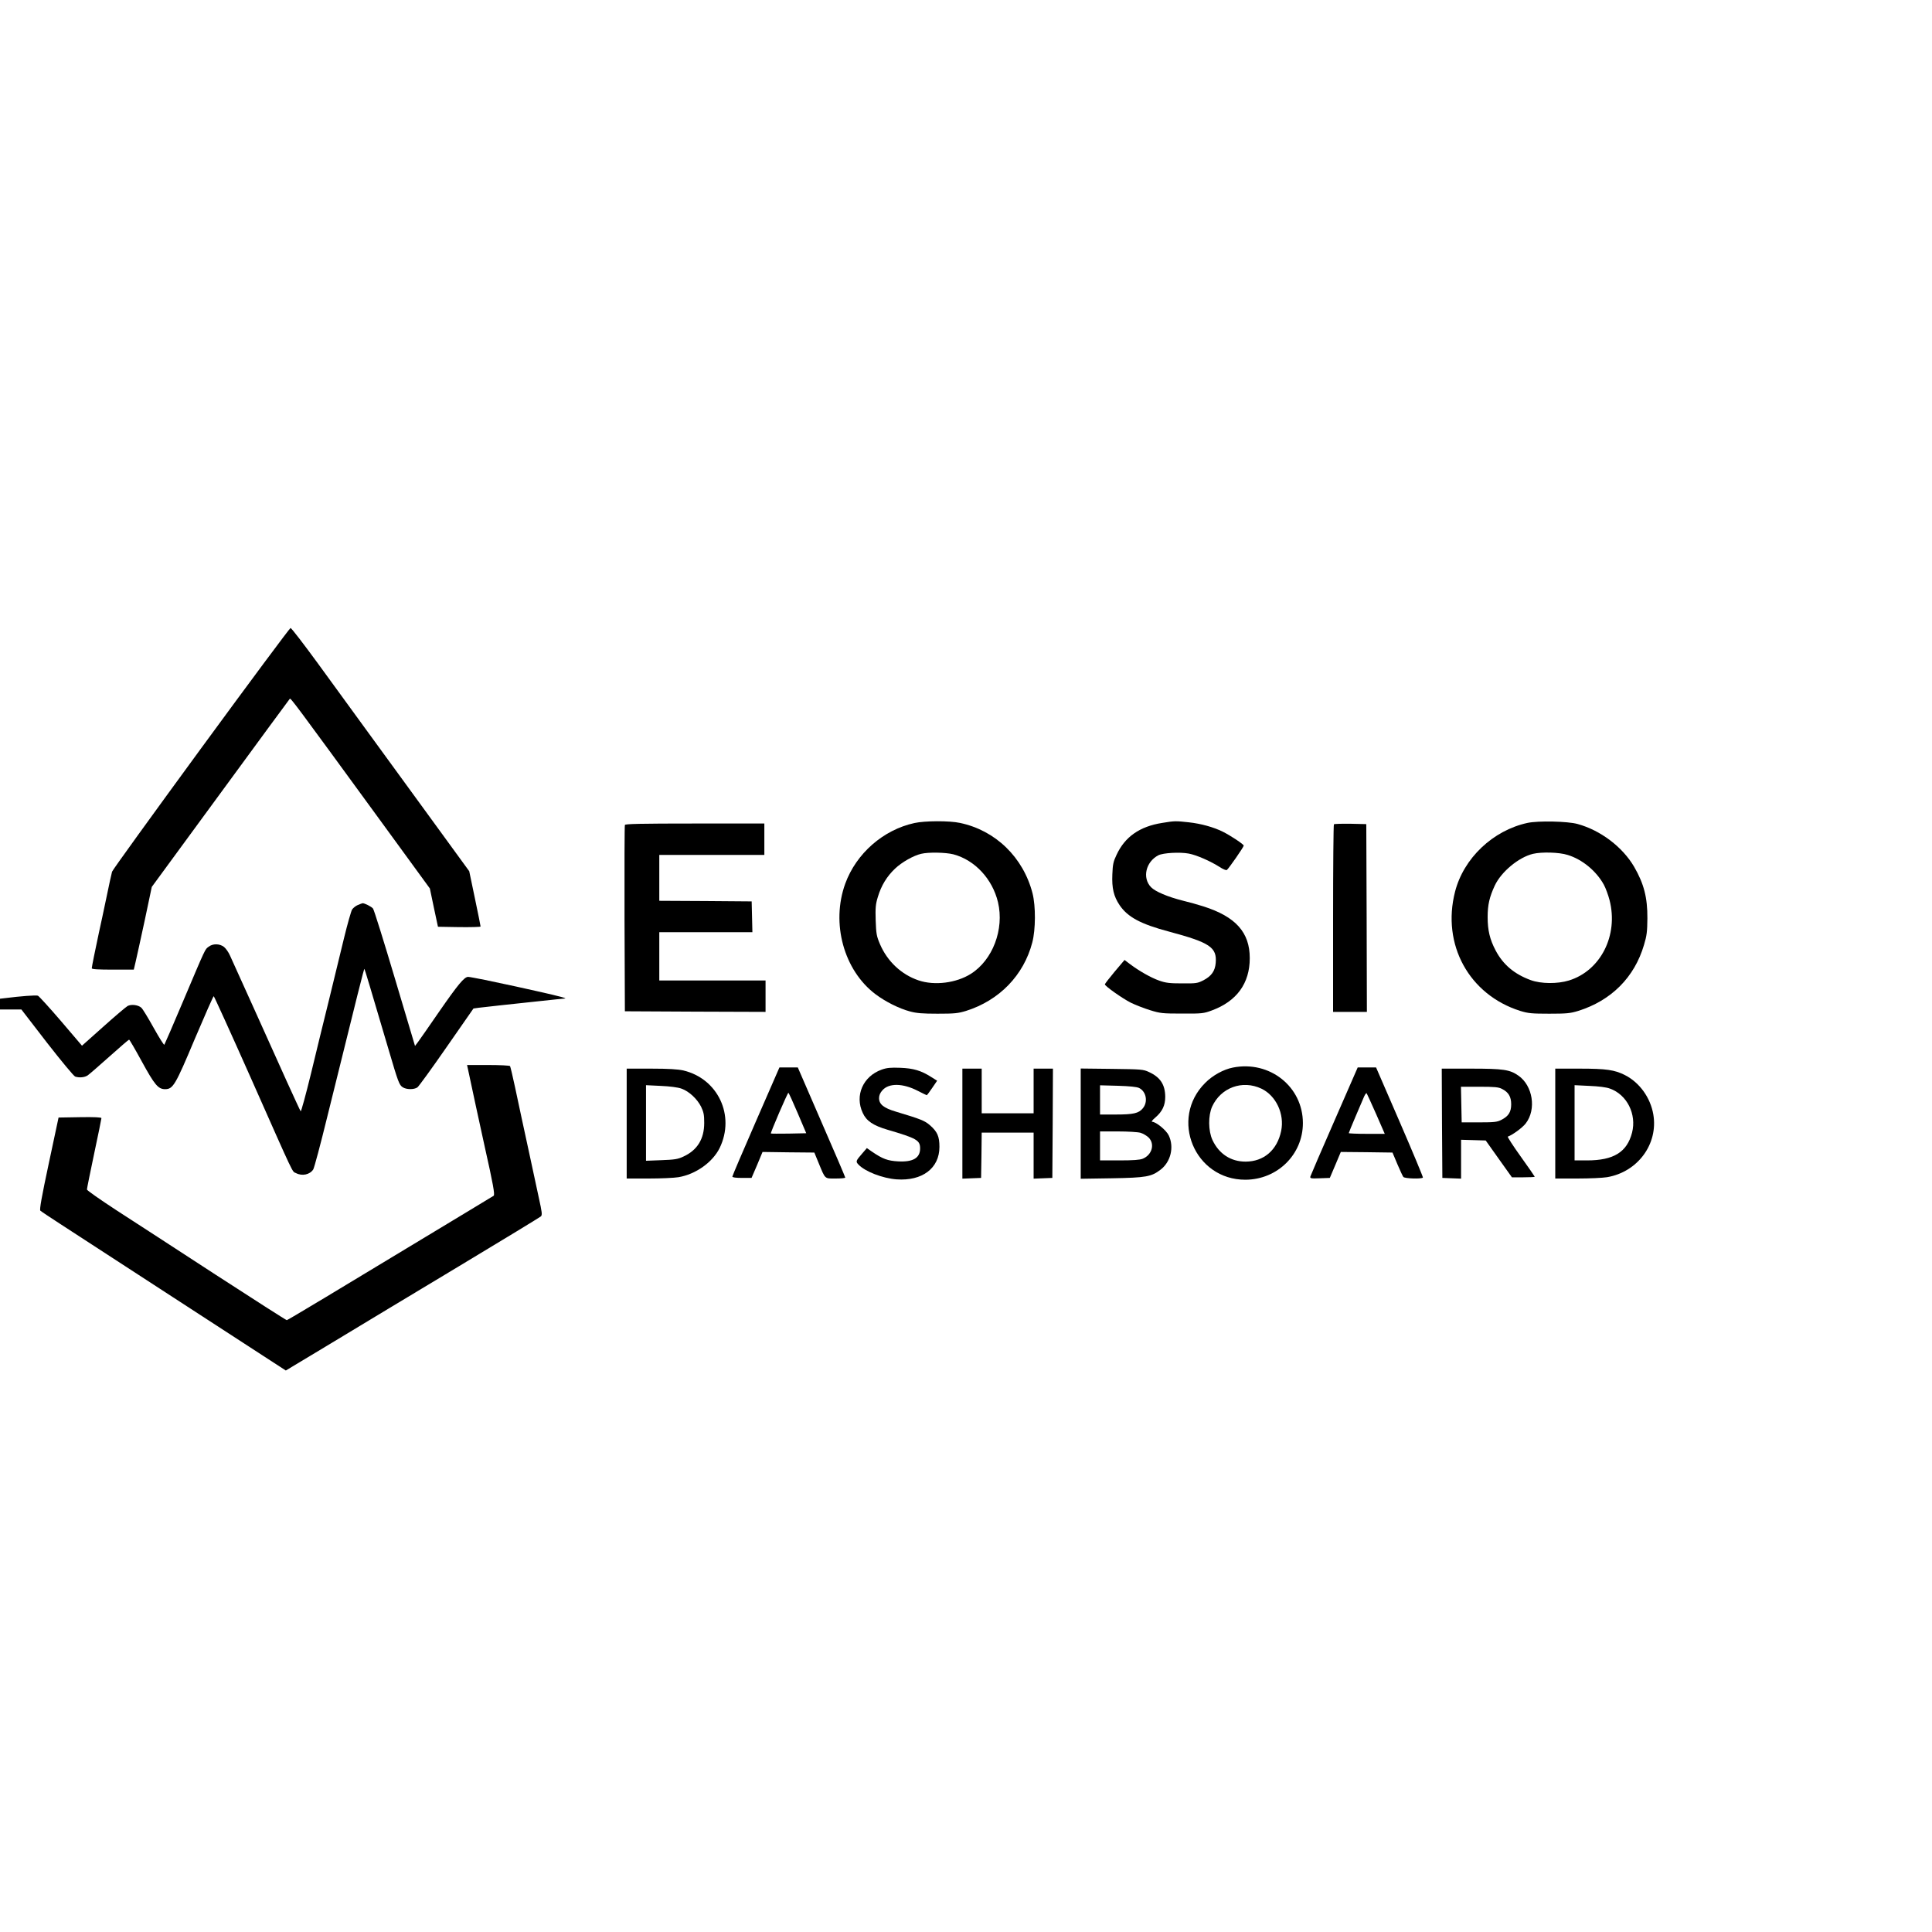
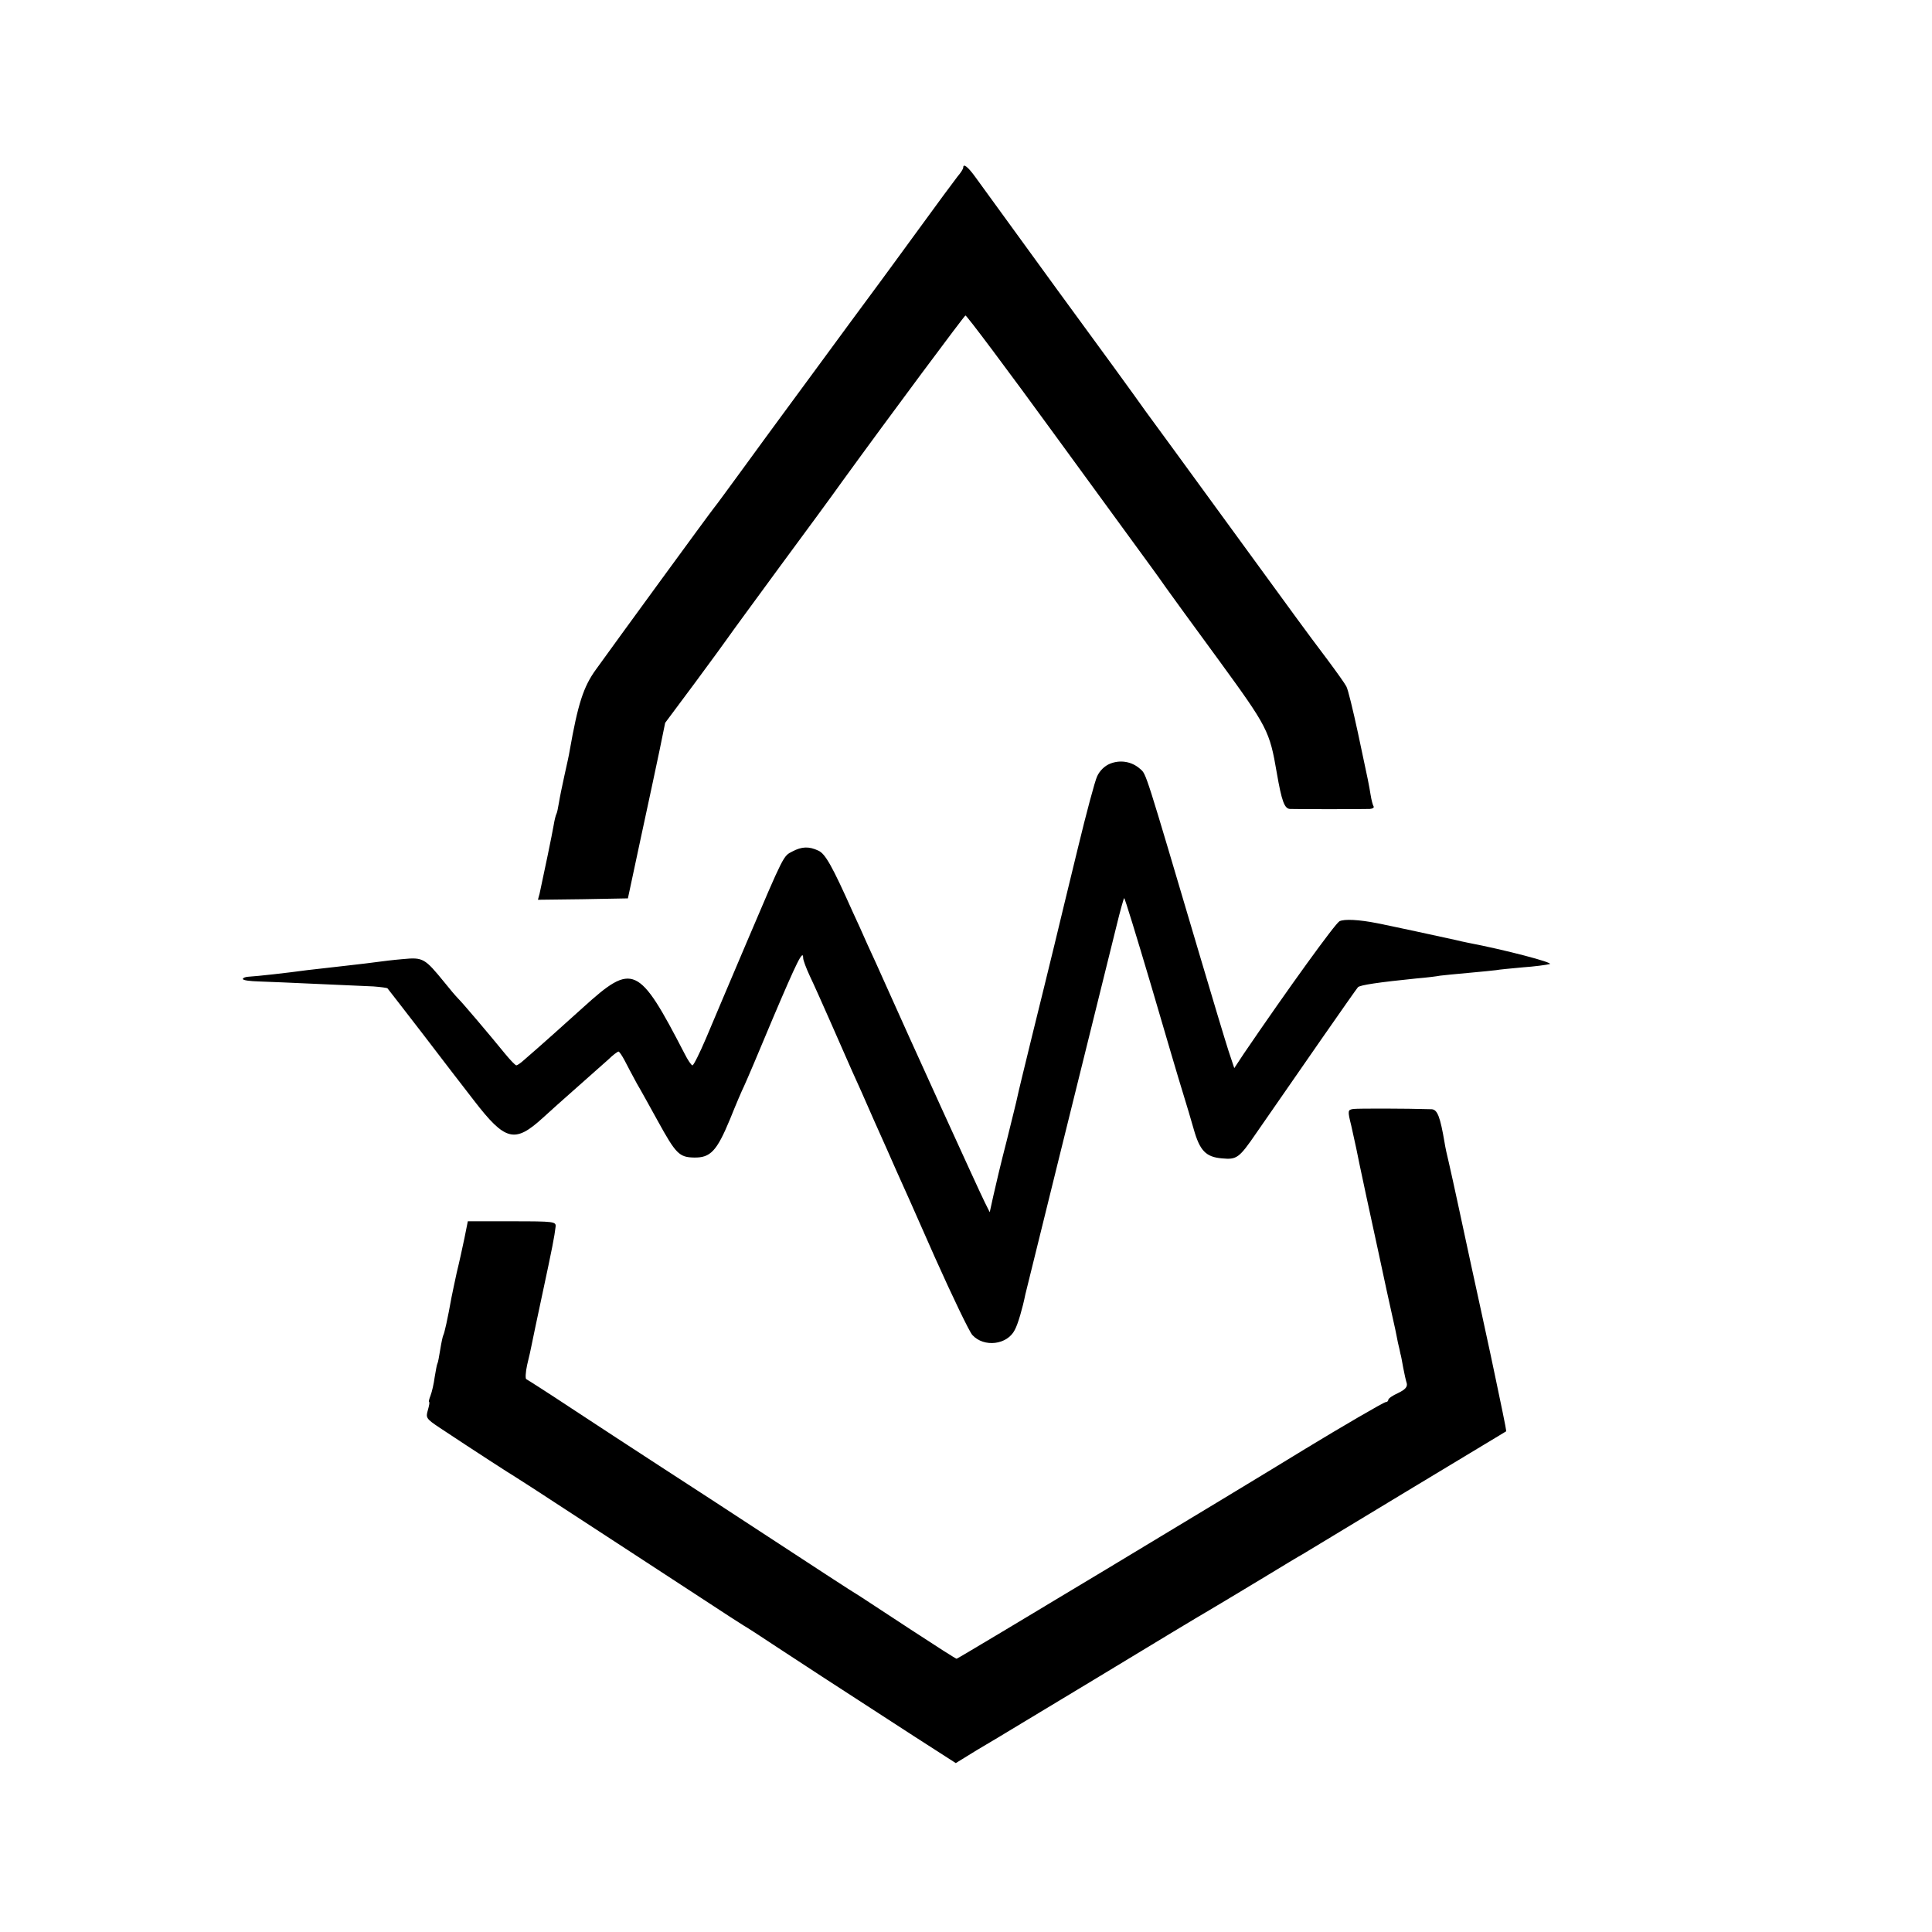
- <svg xmlns="http://www.w3.org/2000/svg" version="1.0" width="1600pt" height="1600pt" viewBox="0 0 1600 1600" preserveAspectRatio="xMidYMid meet">
-   <g transform="translate(0,1600) scale(0.1,-0.1)" fill="#000000" stroke="none">
-     <path d="M1665 9802 c-401 -548 -733 -1007 -737 -1021 -4 -15 -26 -111 -47 -216 -22 -104 -49 -233 -61 -285 -32 -149 -60 -287 -60 -299 0 -8 55 -11 174 -11 l174 0 16 68 c9 37 42 191 75 342 l58 275 568 775 c312 426 571 779 575 783 7 8 34 -27 743 -999 l417 -572 33 -158 34 -159 176 -3 c97 -1 177 1 177 5 0 5 -21 109 -47 233 l-47 225 -335 460 c-184 253 -419 575 -521 715 -102 140 -282 387 -399 548 -117 160 -218 292 -225 291 -6 0 -339 -448 -741 -997z" />
-     <path d="M7573 9184 c-258 -56 -482 -252 -573 -502 -119 -328 -12 -718 251 -916 81 -61 194 -118 284 -142 55 -15 104 -19 230 -19 140 0 169 3 235 23 276 87 478 295 549 567 28 107 29 300 2 407 -77 298 -306 521 -601 583 -88 19 -291 18 -377 -1z m322 -259 c178 -47 324 -204 370 -397 53 -224 -44 -479 -225 -593 -120 -76 -301 -99 -433 -54 -142 48 -258 157 -319 299 -29 68 -32 87 -36 197 -3 105 -1 133 18 195 28 94 75 171 143 235 56 53 151 107 215 122 61 15 203 12 267 -4z" />
-     <path d="M9625 9185 c-186 -29 -309 -115 -378 -264 -27 -56 -32 -80 -35 -162 -5 -114 11 -182 60 -255 67 -99 175 -157 409 -219 339 -91 398 -130 387 -260 -6 -67 -35 -108 -101 -143 -49 -25 -60 -27 -177 -26 -104 0 -136 4 -190 23 -68 24 -165 79 -241 136 l-46 35 -82 -97 c-44 -53 -81 -100 -81 -105 0 -14 144 -116 215 -152 39 -19 111 -47 160 -62 83 -26 103 -28 265 -28 164 -1 179 1 246 26 206 76 314 224 314 433 0 214 -117 344 -385 429 -44 14 -118 35 -165 46 -131 33 -232 76 -268 113 -74 77 -43 210 61 264 40 20 177 28 252 14 64 -12 179 -62 257 -112 26 -17 52 -28 58 -24 13 8 140 190 140 202 0 11 -110 84 -175 116 -75 37 -179 66 -280 77 -108 12 -118 12 -220 -5z" />
-     <path d="M12650 9185 c-286 -62 -529 -292 -600 -570 -112 -437 116 -853 540 -987 66 -20 95 -23 240 -23 145 0 174 3 240 23 274 86 466 278 545 547 23 76 27 110 28 220 1 172 -29 287 -110 427 -96 164 -278 302 -468 354 -82 23 -327 28 -415 9z m332 -265 c122 -37 239 -134 301 -248 15 -28 36 -85 47 -128 74 -290 -74 -583 -337 -664 -94 -29 -231 -28 -316 3 -136 50 -229 128 -291 246 -48 91 -66 167 -66 276 0 102 15 166 59 261 54 115 199 235 317 263 73 17 217 13 286 -9z" />
-     <path d="M5175 9168 c-3 -7 -4 -357 -3 -778 l3 -765 583 -3 582 -2 0 130 0 130 -440 0 -440 0 0 200 0 200 385 0 386 0 -3 128 -3 127 -382 3 -383 2 0 190 0 190 435 0 435 0 0 130 0 130 -575 0 c-451 0 -577 -3 -580 -12z" />
-     <path d="M11047 9174 c-4 -4 -7 -355 -7 -781 l0 -773 140 0 140 0 -2 778 -3 777 -131 3 c-71 1 -133 -1 -137 -4z" />
-     <path d="M2963 8505 c-17 -7 -38 -24 -47 -37 -8 -13 -38 -118 -66 -233 -28 -116 -84 -345 -124 -510 -41 -165 -109 -443 -151 -618 -43 -175 -81 -315 -85 -310 -4 4 -54 114 -113 243 -58 129 -183 406 -277 615 -95 209 -183 403 -195 431 -12 28 -35 60 -50 72 -36 28 -93 29 -128 1 -30 -23 -19 2 -212 -454 -81 -192 -151 -353 -154 -357 -4 -4 -43 59 -89 141 -45 81 -90 155 -101 165 -26 24 -83 31 -114 15 -14 -8 -105 -85 -202 -172 l-176 -157 -174 204 c-96 112 -182 206 -191 210 -15 6 -146 -4 -271 -20 l-43 -5 0 -45 0 -44 89 0 88 0 212 -275 c121 -155 222 -277 234 -281 35 -11 77 -7 103 10 13 9 94 79 180 156 86 77 159 140 163 140 4 0 51 -81 105 -180 106 -194 136 -230 193 -230 66 0 85 32 247 418 82 193 152 352 156 352 3 0 141 -303 305 -672 373 -841 342 -776 376 -793 51 -27 115 -13 143 30 8 12 60 206 115 431 261 1055 305 1233 309 1230 3 -3 57 -183 198 -661 82 -279 90 -300 119 -319 30 -20 94 -21 122 -1 11 8 120 158 242 334 l222 319 42 6 c23 3 107 12 187 21 80 8 227 24 327 35 101 11 188 20 195 20 36 0 -23 16 -223 61 -123 28 -244 54 -269 59 -25 5 -99 21 -165 35 -66 13 -128 25 -138 25 -32 0 -84 -63 -238 -285 -83 -121 -163 -235 -177 -254 l-25 -33 -167 560 c-92 309 -173 569 -181 578 -13 16 -69 44 -86 44 -4 -1 -22 -7 -40 -15z" />
-     <path d="M3875 7148 c15 -74 111 -517 140 -648 68 -303 85 -395 73 -403 -7 -4 -101 -61 -208 -126 -1158 -700 -1496 -903 -1505 -904 -5 0 -271 170 -590 377 -319 208 -689 448 -822 534 -133 87 -242 163 -243 171 0 8 27 142 60 298 33 155 60 287 60 293 0 7 -59 10 -177 8 l-178 -3 -81 -380 c-59 -276 -78 -383 -70 -391 6 -6 81 -56 166 -111 85 -55 454 -295 820 -533 366 -238 751 -488 856 -556 l191 -124 384 231 c211 128 683 412 1049 632 366 220 671 406 679 413 13 12 10 33 -17 156 -17 79 -52 240 -77 358 -26 118 -55 256 -66 305 -11 50 -35 164 -54 253 -19 90 -38 168 -41 173 -3 5 -84 9 -180 9 l-176 0 7 -32z" />
-     <path d="M10211 7159 c-78 -15 -169 -65 -230 -127 -298 -297 -88 -803 333 -802 265 1 476 209 476 469 0 302 -275 520 -579 460z m236 -175 c121 -58 192 -210 163 -350 -33 -159 -144 -254 -295 -254 -122 0 -220 64 -274 179 -35 76 -36 201 -3 276 72 158 251 224 409 149z" />
-     <path d="M6260 6713 c-107 -245 -195 -451 -195 -457 0 -7 29 -11 80 -11 l79 0 46 107 45 108 214 -3 215 -2 37 -90 c55 -133 47 -125 139 -125 44 0 80 3 80 8 0 4 -88 211 -197 460 l-196 452 -76 0 -76 0 -195 -447z m346 69 l71 -167 -145 -3 c-80 -1 -146 -1 -148 1 -5 5 138 337 145 337 3 0 38 -76 77 -168z" />
-     <path d="M7302 7142 c-155 -55 -225 -215 -157 -359 30 -66 86 -104 205 -139 242 -71 270 -87 270 -155 0 -79 -59 -114 -183 -107 -86 5 -127 20 -215 80 l-43 30 -37 -43 c-55 -63 -57 -68 -32 -94 54 -57 198 -113 315 -122 213 -15 355 92 355 269 0 86 -17 125 -77 178 -45 39 -74 51 -284 114 -101 30 -139 61 -139 112 0 23 9 44 28 65 54 61 170 59 295 -6 37 -19 70 -35 72 -35 2 0 23 27 45 60 l41 60 -48 30 c-84 54 -149 73 -258 77 -79 3 -111 0 -153 -15z" />
-     <path d="M11051 6718 c-107 -244 -196 -451 -199 -461 -4 -16 3 -18 78 -15 l83 3 46 108 45 107 214 -2 214 -3 40 -95 c22 -52 45 -101 50 -107 12 -14 153 -18 162 -5 2 4 -84 211 -192 460 l-196 452 -76 0 -76 0 -193 -442z m345 57 l72 -165 -149 0 c-82 0 -149 3 -149 6 0 3 25 65 56 137 31 73 63 147 71 166 8 18 17 30 21 27 3 -4 38 -81 78 -171z" />
-     <path d="M5190 6695 l0 -455 182 0 c100 0 211 5 247 11 143 24 283 124 341 242 130 268 -14 574 -301 642 -46 10 -121 15 -266 15 l-203 0 0 -455z m452 290 c64 -22 131 -85 164 -150 22 -46 26 -68 26 -135 0 -133 -58 -226 -172 -278 -46 -22 -73 -26 -182 -30 l-128 -5 0 313 0 313 123 -6 c73 -3 141 -12 169 -22z" />
-     <path d="M7970 6695 l0 -456 78 3 77 3 3 188 2 187 215 0 215 0 0 -190 0 -191 78 3 77 3 3 453 2 452 -80 0 -80 0 0 -185 0 -185 -215 0 -215 0 0 185 0 185 -80 0 -80 0 0 -455z" />
-     <path d="M8950 6695 l0 -457 258 4 c286 5 327 13 403 71 85 65 114 188 68 284 -21 44 -106 113 -138 113 -8 0 4 16 28 36 57 49 81 100 81 171 -1 101 -41 162 -135 205 -47 22 -63 23 -307 26 l-258 3 0 -456z m483 295 c60 -29 76 -116 31 -169 -34 -41 -77 -51 -226 -51 l-128 0 0 121 0 121 148 -4 c99 -3 156 -9 175 -18z m11 -371 c22 -6 52 -24 68 -39 54 -54 29 -144 -48 -176 -24 -10 -80 -14 -194 -14 l-160 0 0 120 0 120 148 0 c81 0 165 -5 186 -11z" />
-     <path d="M11942 6698 l3 -453 78 -3 77 -3 0 161 0 161 102 -3 102 -3 108 -152 109 -153 94 0 c52 0 95 2 95 5 0 2 -52 78 -116 167 -64 89 -112 164 -107 165 38 13 123 75 149 110 89 116 58 312 -61 395 -71 50 -125 58 -393 58 l-242 0 2 -452z m497 284 c54 -27 76 -65 76 -127 0 -64 -22 -99 -81 -129 -34 -18 -58 -21 -184 -21 l-145 0 -3 148 -3 147 153 0 c126 0 159 -3 187 -18z" />
-     <path d="M12880 6695 l0 -455 182 0 c100 0 211 5 247 11 254 43 425 275 383 520 -24 139 -114 264 -234 325 -86 44 -156 54 -375 54 l-203 0 0 -455z m452 290 c142 -50 223 -212 184 -365 -42 -162 -153 -230 -373 -230 l-103 0 0 311 0 312 123 -6 c76 -3 140 -11 169 -22z" />
+ <svg xmlns="http://www.w3.org/2000/svg" version="1.0" width="700pt" height="700pt" viewBox="0 0 700 700" preserveAspectRatio="xMidYMid meet">
+   <g transform="translate(0,700) scale(0.1,-0.1)" fill="#000000" stroke="none">
+     <path d="M3490 6393 c0 -5 -9 -19 -21 -33 -11 -14 -74 -99 -140 -190 -66 -91 -129 -176 -139 -190 -34 -46 -173 -234 -243 -330 -38 -52 -90 -122 -114 -155 -24 -33 -87 -118 -139 -190 -52 -71 -100 -137 -107 -145 -14 -17 -357 -487 -428 -586 -45 -62 -65 -124 -95 -294 -2 -14 -11 -54 -19 -90 -8 -36 -17 -80 -20 -99 -3 -19 -7 -37 -9 -40 -2 -3 -7 -22 -10 -41 -5 -30 -35 -175 -51 -248 l-6 -22 163 2 163 3 47 220 c26 121 57 264 68 318 l20 98 108 145 c59 80 114 155 122 167 8 12 91 125 184 252 93 126 196 266 227 310 177 244 442 600 447 602 4 1 151 -195 327 -437 176 -241 333 -456 348 -477 15 -21 38 -52 50 -70 12 -17 99 -137 193 -265 177 -243 184 -256 210 -408 18 -104 28 -130 48 -131 23 -1 260 -1 289 0 10 1 16 4 14 9 -3 4 -8 23 -11 42 -7 41 -5 34 -46 225 -18 83 -36 158 -42 168 -5 10 -35 52 -67 95 -32 42 -83 111 -113 152 -77 105 -480 659 -548 751 -30 43 -174 241 -320 440 -145 200 -278 383 -295 406 -28 39 -45 52 -45 36z" />
+     <path d="M4022 4233 c-20 -8 -38 -26 -47 -46 -8 -17 -39 -133 -69 -257 -30 -124 -69 -283 -86 -355 -17 -71 -54 -220 -81 -330 -27 -110 -51 -209 -53 -220 -2 -11 -20 -83 -39 -160 -20 -77 -41 -166 -48 -198 l-13 -59 -18 36 c-18 35 -286 624 -358 786 -21 47 -51 114 -68 150 -16 36 -39 88 -52 115 -75 168 -100 212 -125 223 -34 16 -60 15 -94 -3 -33 -17 -29 -8 -166 -330 -58 -137 -125 -294 -147 -347 -23 -54 -45 -98 -49 -98 -4 0 -17 19 -29 43 -166 321 -187 330 -366 168 -46 -42 -168 -151 -217 -193 -11 -10 -23 -18 -26 -18 -4 0 -22 19 -41 42 -57 70 -152 182 -169 199 -9 9 -32 36 -51 60 -71 87 -77 91 -150 84 -36 -3 -76 -8 -90 -10 -14 -2 -70 -9 -125 -15 -55 -6 -115 -13 -132 -15 -73 -10 -180 -22 -215 -24 -10 -1 -18 -4 -18 -8 0 -5 26 -8 58 -9 31 -1 127 -5 212 -9 85 -4 176 -8 203 -9 26 -2 49 -5 51 -7 2 -2 59 -76 127 -164 67 -88 151 -197 186 -242 114 -148 148 -156 250 -63 21 19 76 69 123 110 46 41 98 87 115 102 16 16 33 28 36 28 3 0 13 -15 22 -32 9 -18 29 -55 44 -83 16 -27 50 -89 76 -136 66 -120 78 -132 132 -133 59 -1 82 23 130 139 20 50 43 104 51 120 8 17 55 127 104 245 88 207 110 252 110 219 0 -8 11 -37 24 -65 13 -27 47 -103 76 -169 29 -66 64 -145 77 -175 14 -30 50 -111 80 -180 31 -69 67 -150 80 -180 14 -30 77 -172 140 -315 64 -143 125 -270 136 -282 42 -46 127 -36 154 19 11 20 28 78 38 128 3 12 219 888 330 1334 13 54 26 100 28 102 2 2 45 -139 97 -314 51 -174 103 -351 116 -392 13 -41 30 -100 39 -131 22 -78 44 -101 102 -106 54 -5 62 0 125 92 145 210 362 522 368 528 7 8 75 18 213 32 37 3 76 8 85 10 9 1 55 6 102 10 47 4 92 9 101 10 9 2 52 6 95 10 43 3 88 9 99 12 16 5 -164 52 -295 77 -14 3 -34 7 -45 10 -21 5 -258 56 -285 61 -65 13 -120 16 -137 7 -16 -9 -186 -244 -346 -479 l-35 -53 -21 63 c-11 34 -59 193 -106 352 -198 668 -191 649 -214 669 -30 27 -72 34 -109 19z" />
+     <path d="M4904 2982 c-21 -3 -22 -5 -8 -61 7 -32 15 -69 18 -82 3 -19 68 -321 81 -379 2 -8 15 -69 29 -135 15 -66 28 -129 31 -140 2 -11 7 -33 10 -50 4 -16 8 -34 9 -40 2 -5 6 -28 10 -50 4 -22 10 -48 13 -57 3 -13 -6 -23 -31 -35 -20 -9 -36 -20 -36 -25 0 -4 -4 -8 -9 -8 -7 0 -166 -93 -291 -169 -244 -150 -1259 -761 -1264 -761 -3 0 -78 48 -168 107 -90 59 -171 112 -180 118 -29 17 -186 120 -365 237 -95 62 -252 165 -350 228 -97 63 -247 161 -332 217 -86 57 -160 104 -164 106 -4 1 -3 25 3 52 7 28 14 60 16 71 2 12 20 95 39 185 36 168 44 209 48 244 2 19 -4 20 -158 20 l-160 0 -12 -60 c-7 -33 -19 -89 -28 -125 -8 -36 -16 -76 -19 -90 -14 -78 -26 -132 -30 -138 -2 -4 -7 -27 -11 -52 -4 -25 -8 -47 -10 -50 -2 -3 -6 -25 -10 -49 -3 -24 -10 -54 -15 -67 -5 -13 -8 -24 -5 -24 2 0 0 -13 -5 -30 -8 -27 -5 -31 43 -63 128 -85 263 -172 269 -175 3 -2 71 -45 150 -97 78 -51 202 -132 273 -178 72 -47 191 -125 265 -173 74 -49 140 -91 145 -94 6 -3 62 -39 125 -81 111 -73 151 -99 489 -318 l154 -99 39 24 c22 14 54 33 71 43 18 10 194 117 392 236 198 120 385 233 415 250 30 18 116 69 190 114 74 45 142 86 150 90 24 15 735 444 737 445 1 1 -5 33 -13 71 -8 39 -19 90 -24 115 -5 25 -29 138 -54 252 -25 113 -47 217 -50 230 -9 42 -54 252 -66 303 -7 28 -14 61 -16 75 -16 94 -26 120 -47 121 -98 3 -266 3 -283 1z" />
  </g>
</svg>
